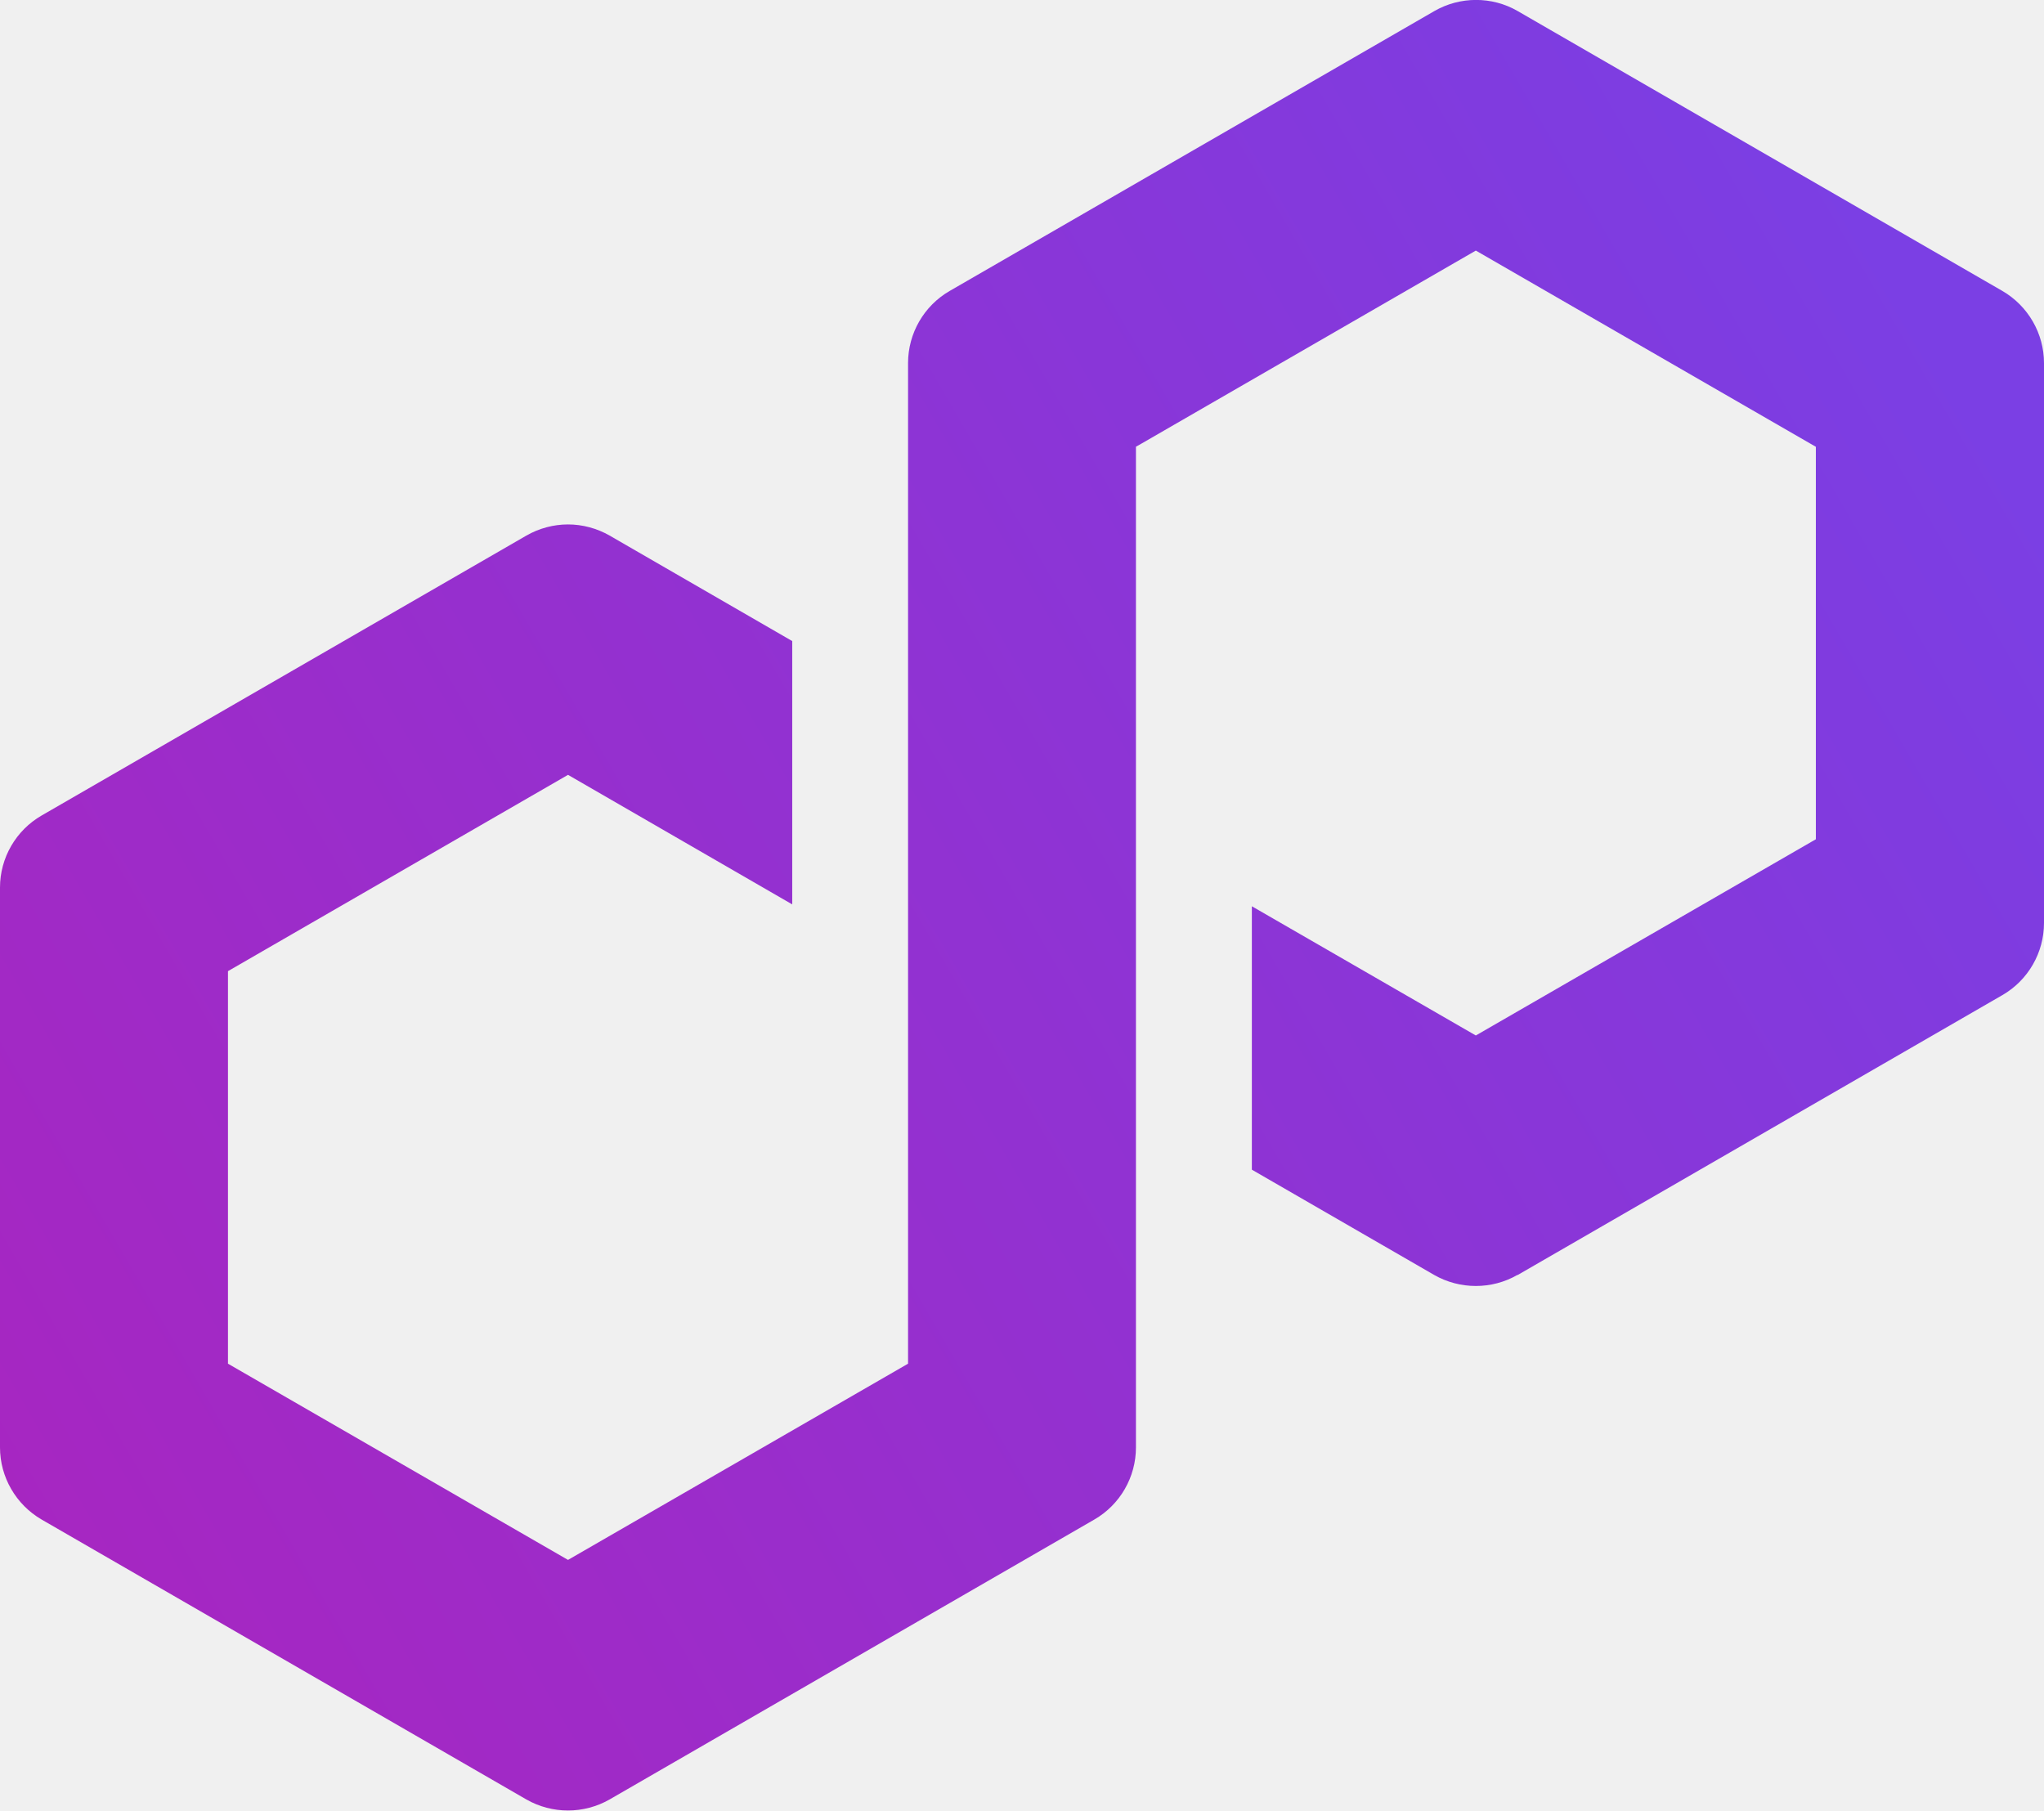
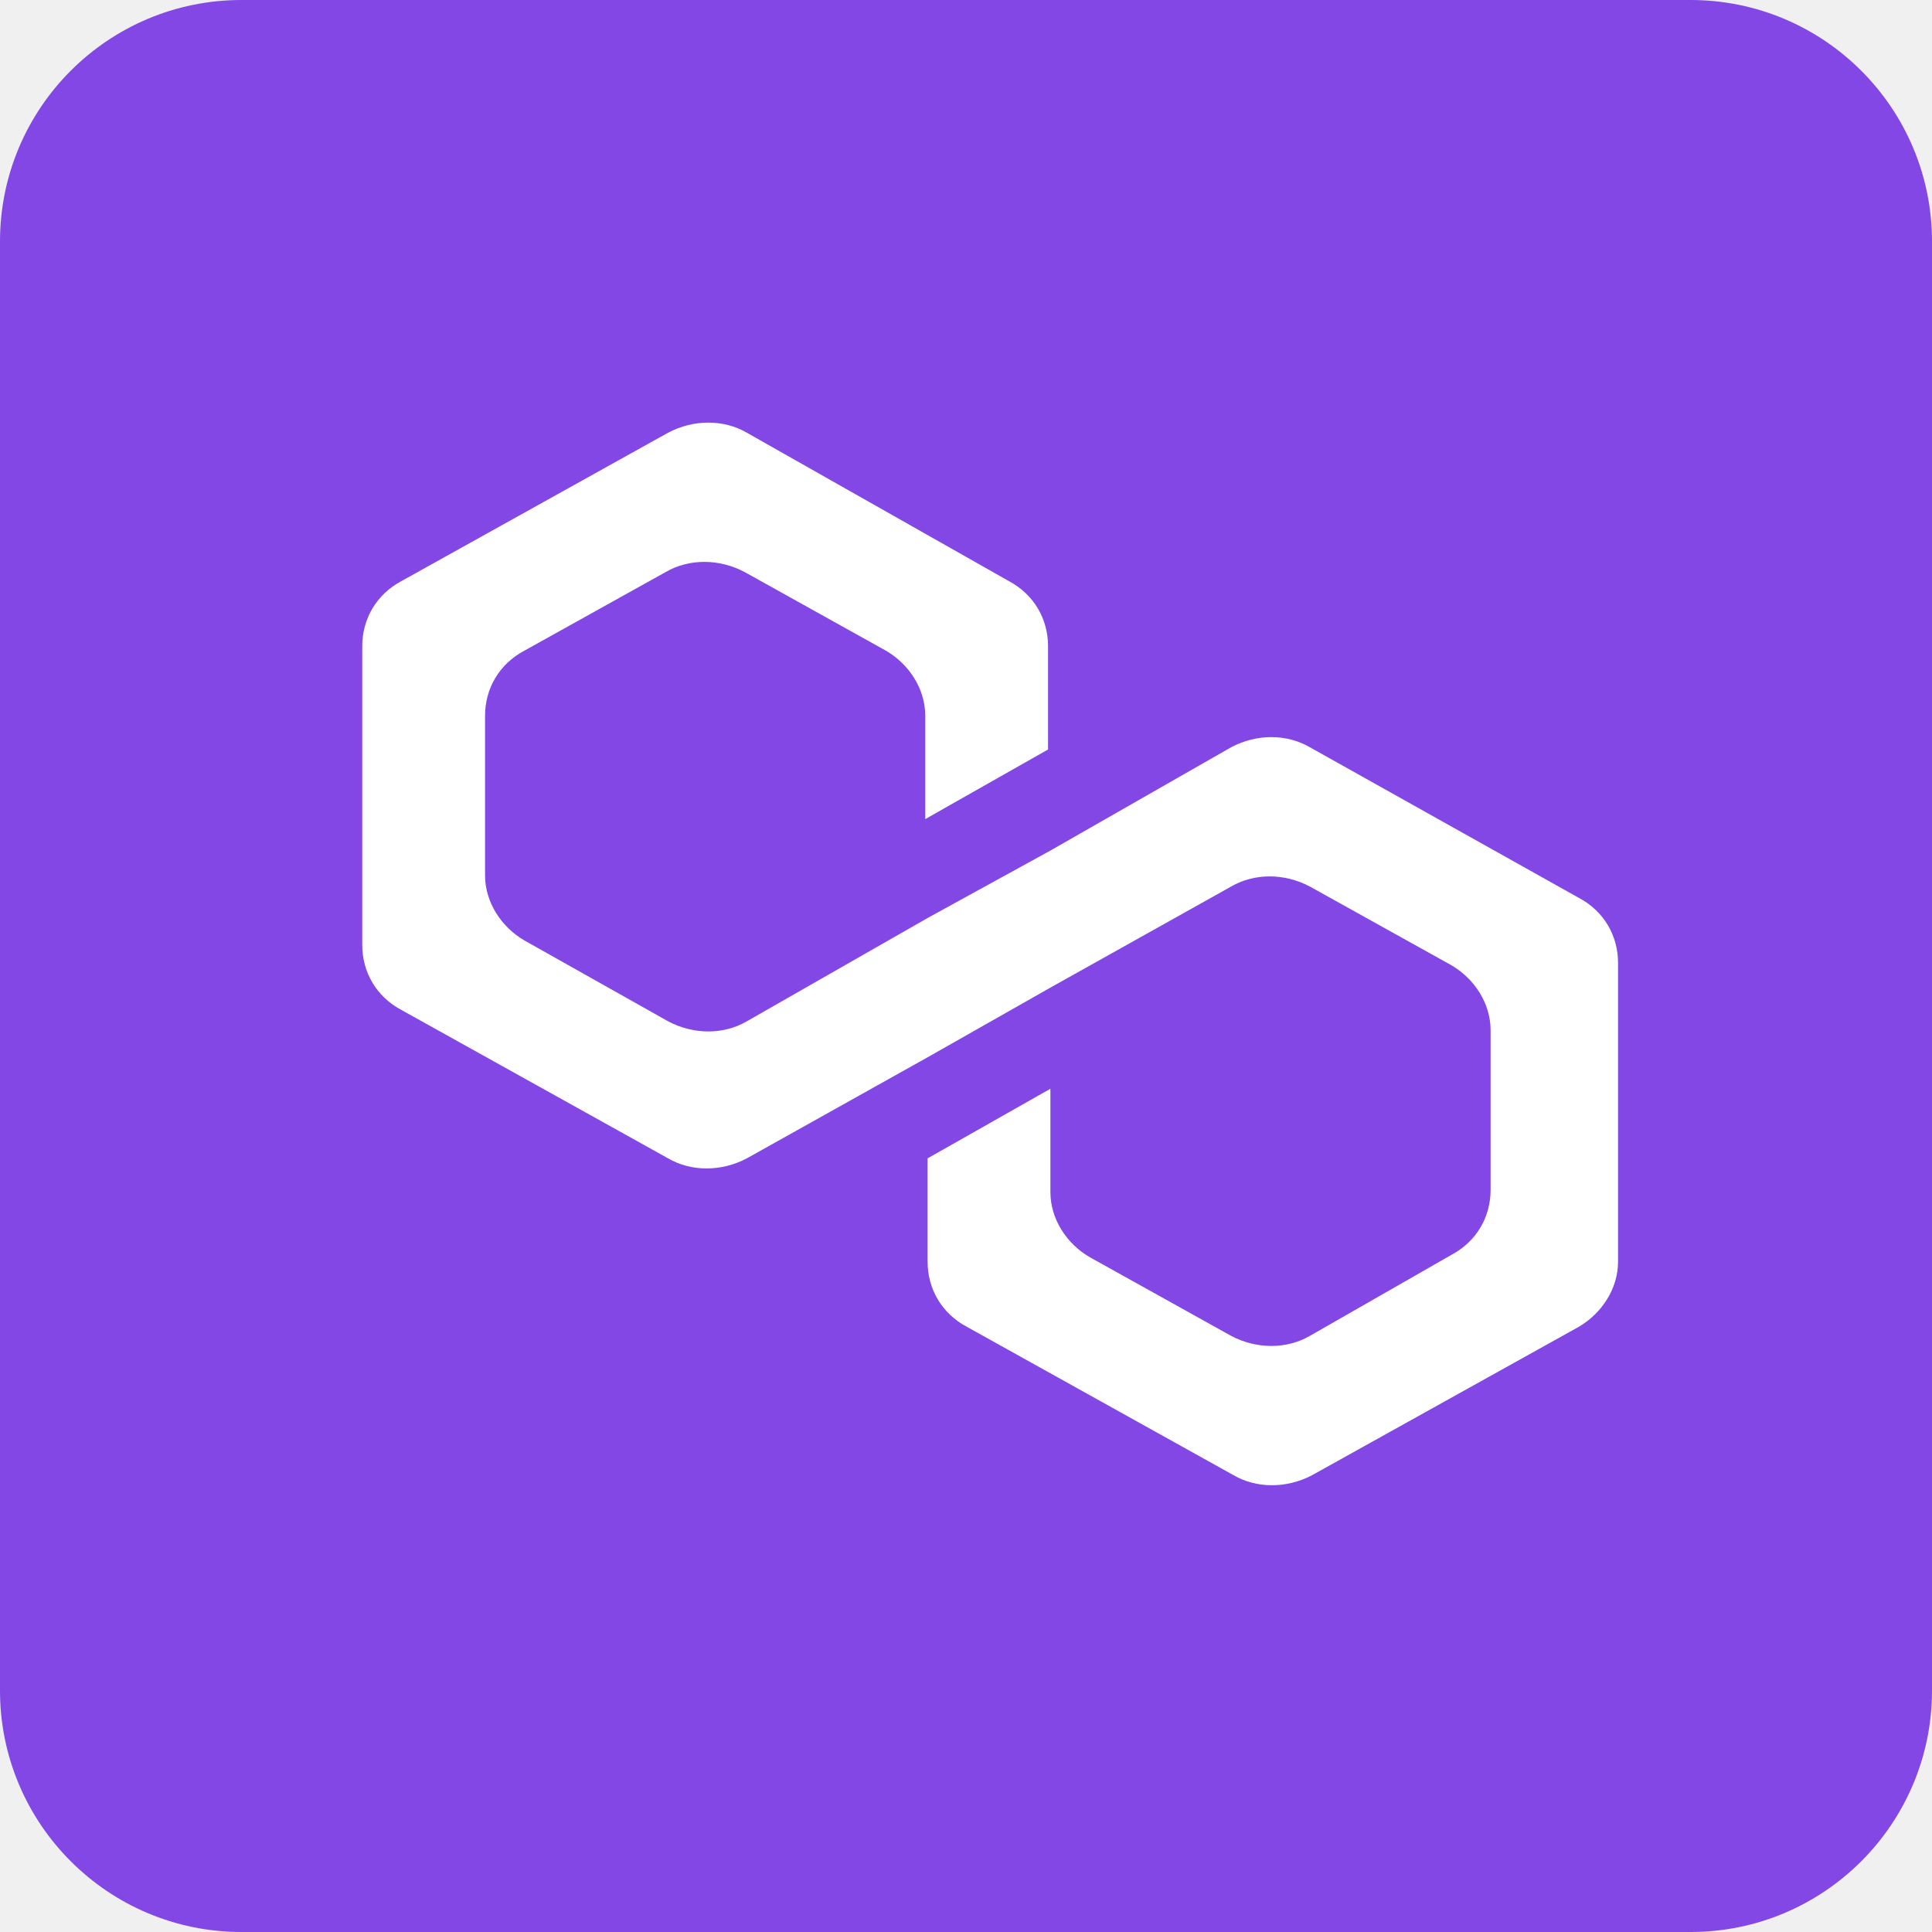
- <svg xmlns="http://www.w3.org/2000/svg" width="25.042" height="22.181" viewBox="0 0 25.042 22.181" fill="none" version="1.1" id="svg43">
-   <path d="m 18.593,15.621 5.94,-3.43 c 0.315,-0.182 0.509,-0.52 0.509,-0.883 V 4.448 c 0,-0.363 -0.195,-0.7 -0.509,-0.883 l -5.94,-3.43 c -0.315,-0.182 -0.706,-0.18 -1.019,0 l -5.94,3.43 c -0.315,0.182 -0.509,0.52 -0.509,0.883 V 16.707 l -4.166,2.404 -4.166,-2.404 v -4.809 L 6.959,9.493 9.706,11.08 V 7.854 l -2.238,-1.293 c -0.154,-0.088 -0.331,-0.136 -0.509,-0.136 -0.179,0 -0.355,0.048 -0.509,0.136 l -5.94,3.43 C 0.195,10.173 0,10.51 0,10.873 v 6.86 c 0,0.363 0.195,0.7 0.509,0.883 l 5.94,3.43 c 0.315,0.18 0.704,0.18 1.019,0 l 5.94,-3.43 c 0.315,-0.182 0.509,-0.52 0.509,-0.883 V 5.473 l 0.074,-0.042 4.09,-2.361 4.166,2.404 V 10.282 l -4.166,2.404 -2.744,-1.583 v 3.227 l 2.234,1.29 c 0.315,0.18 0.706,0.18 1.019,0 z" fill="url(#paint0_linear_5033_61058)" id="path32" style="fill:url(#paint0_linear_5033_61058)" />
-   <defs id="defs41">
-     <linearGradient id="paint0_linear_5033_61058" x1="3.629" y1="21.178" x2="27.676" y2="7.22" gradientUnits="userSpaceOnUse" gradientTransform="translate(-3.70996,-2.77295)">
-       <stop stop-color="#A726C1" id="stop34" />
-       <stop offset="0.88" stop-color="#803BDF" id="stop36" />
-       <stop offset="1" stop-color="#7B3FE4" id="stop38" />
-     </linearGradient>
+ <svg xmlns="http://www.w3.org/2000/svg" width="32" height="32" viewBox="0 0 32 32" fill="none">
+   <g clip-path="url(#clip0_1460_57450)">
+     <rect width="32" height="32" rx="4" fill="#8247E5" />
+     <path d="M21.696 12.377C21.312 12.153 20.813 12.153 20.391 12.377L17.398 14.088L15.364 15.205L12.37 16.916C11.987 17.14 11.488 17.14 11.066 16.916L8.686 15.577C8.303 15.354 8.034 14.944 8.034 14.498V11.856C8.034 11.409 8.264 11 8.686 10.777L11.027 9.474C11.411 9.251 11.91 9.251 12.332 9.474L14.673 10.777C15.057 11 15.325 11.409 15.325 11.856V13.567L17.359 12.414V10.702C17.359 10.256 17.129 9.847 16.707 9.623L12.37 7.167C11.987 6.944 11.488 6.944 11.066 7.167L6.652 9.623C6.23 9.847 6 10.256 6 10.702V15.651C6 16.098 6.23 16.507 6.652 16.73L11.066 19.186C11.45 19.409 11.948 19.409 12.37 19.186L15.364 17.512L17.398 16.358L20.391 14.684C20.775 14.46 21.274 14.46 21.696 14.684L24.037 15.986C24.421 16.209 24.689 16.619 24.689 17.065V19.707C24.689 20.154 24.459 20.563 24.037 20.786L21.696 22.126C21.312 22.349 20.813 22.349 20.391 22.126L18.05 20.823C17.666 20.6 17.398 20.191 17.398 19.744V18.033L15.364 19.186V20.898C15.364 21.344 15.594 21.753 16.016 21.977L20.43 24.433C20.813 24.656 21.312 24.656 21.734 24.433L26.148 21.977C26.531 21.753 26.8 21.344 26.8 20.898V15.949C26.8 15.502 26.57 15.093 26.148 14.87L21.696 12.377Z" fill="white" />
+   </g>
+   <defs>
+     <clipPath id="clip0_1460_57450">
+       <rect width="32" height="32" rx="4" fill="white" />
+     </clipPath>
  </defs>
</svg>
